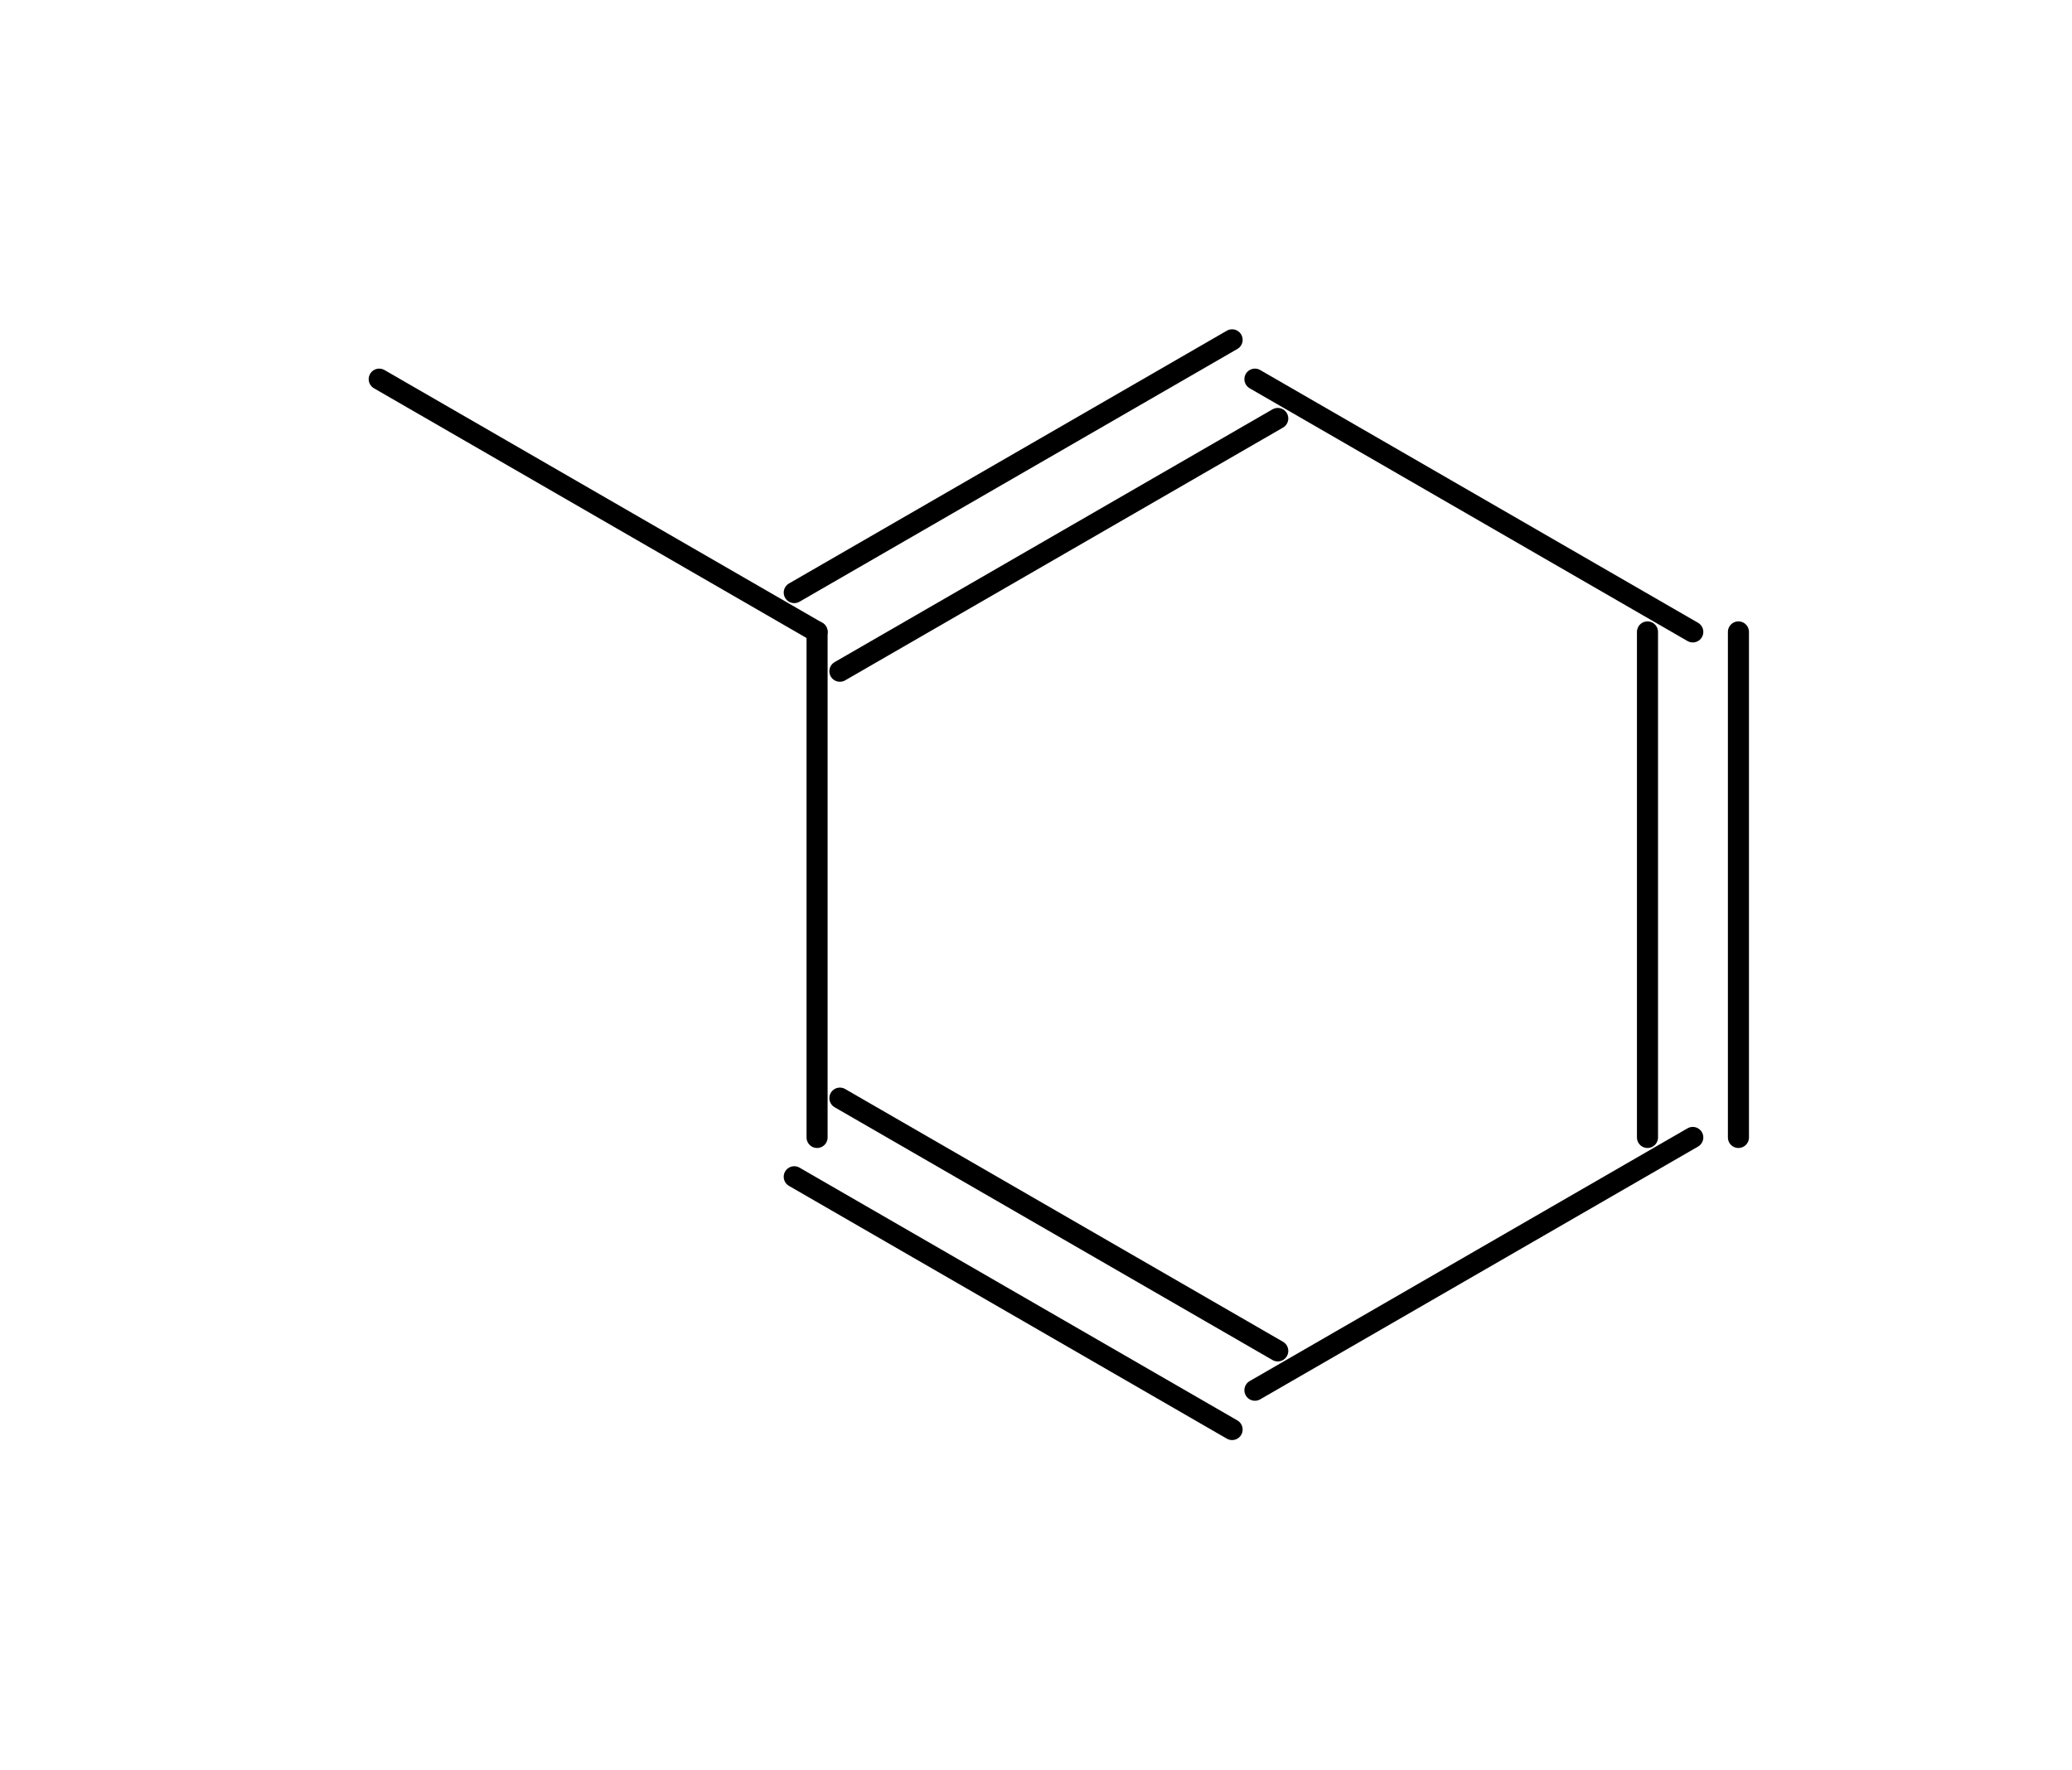
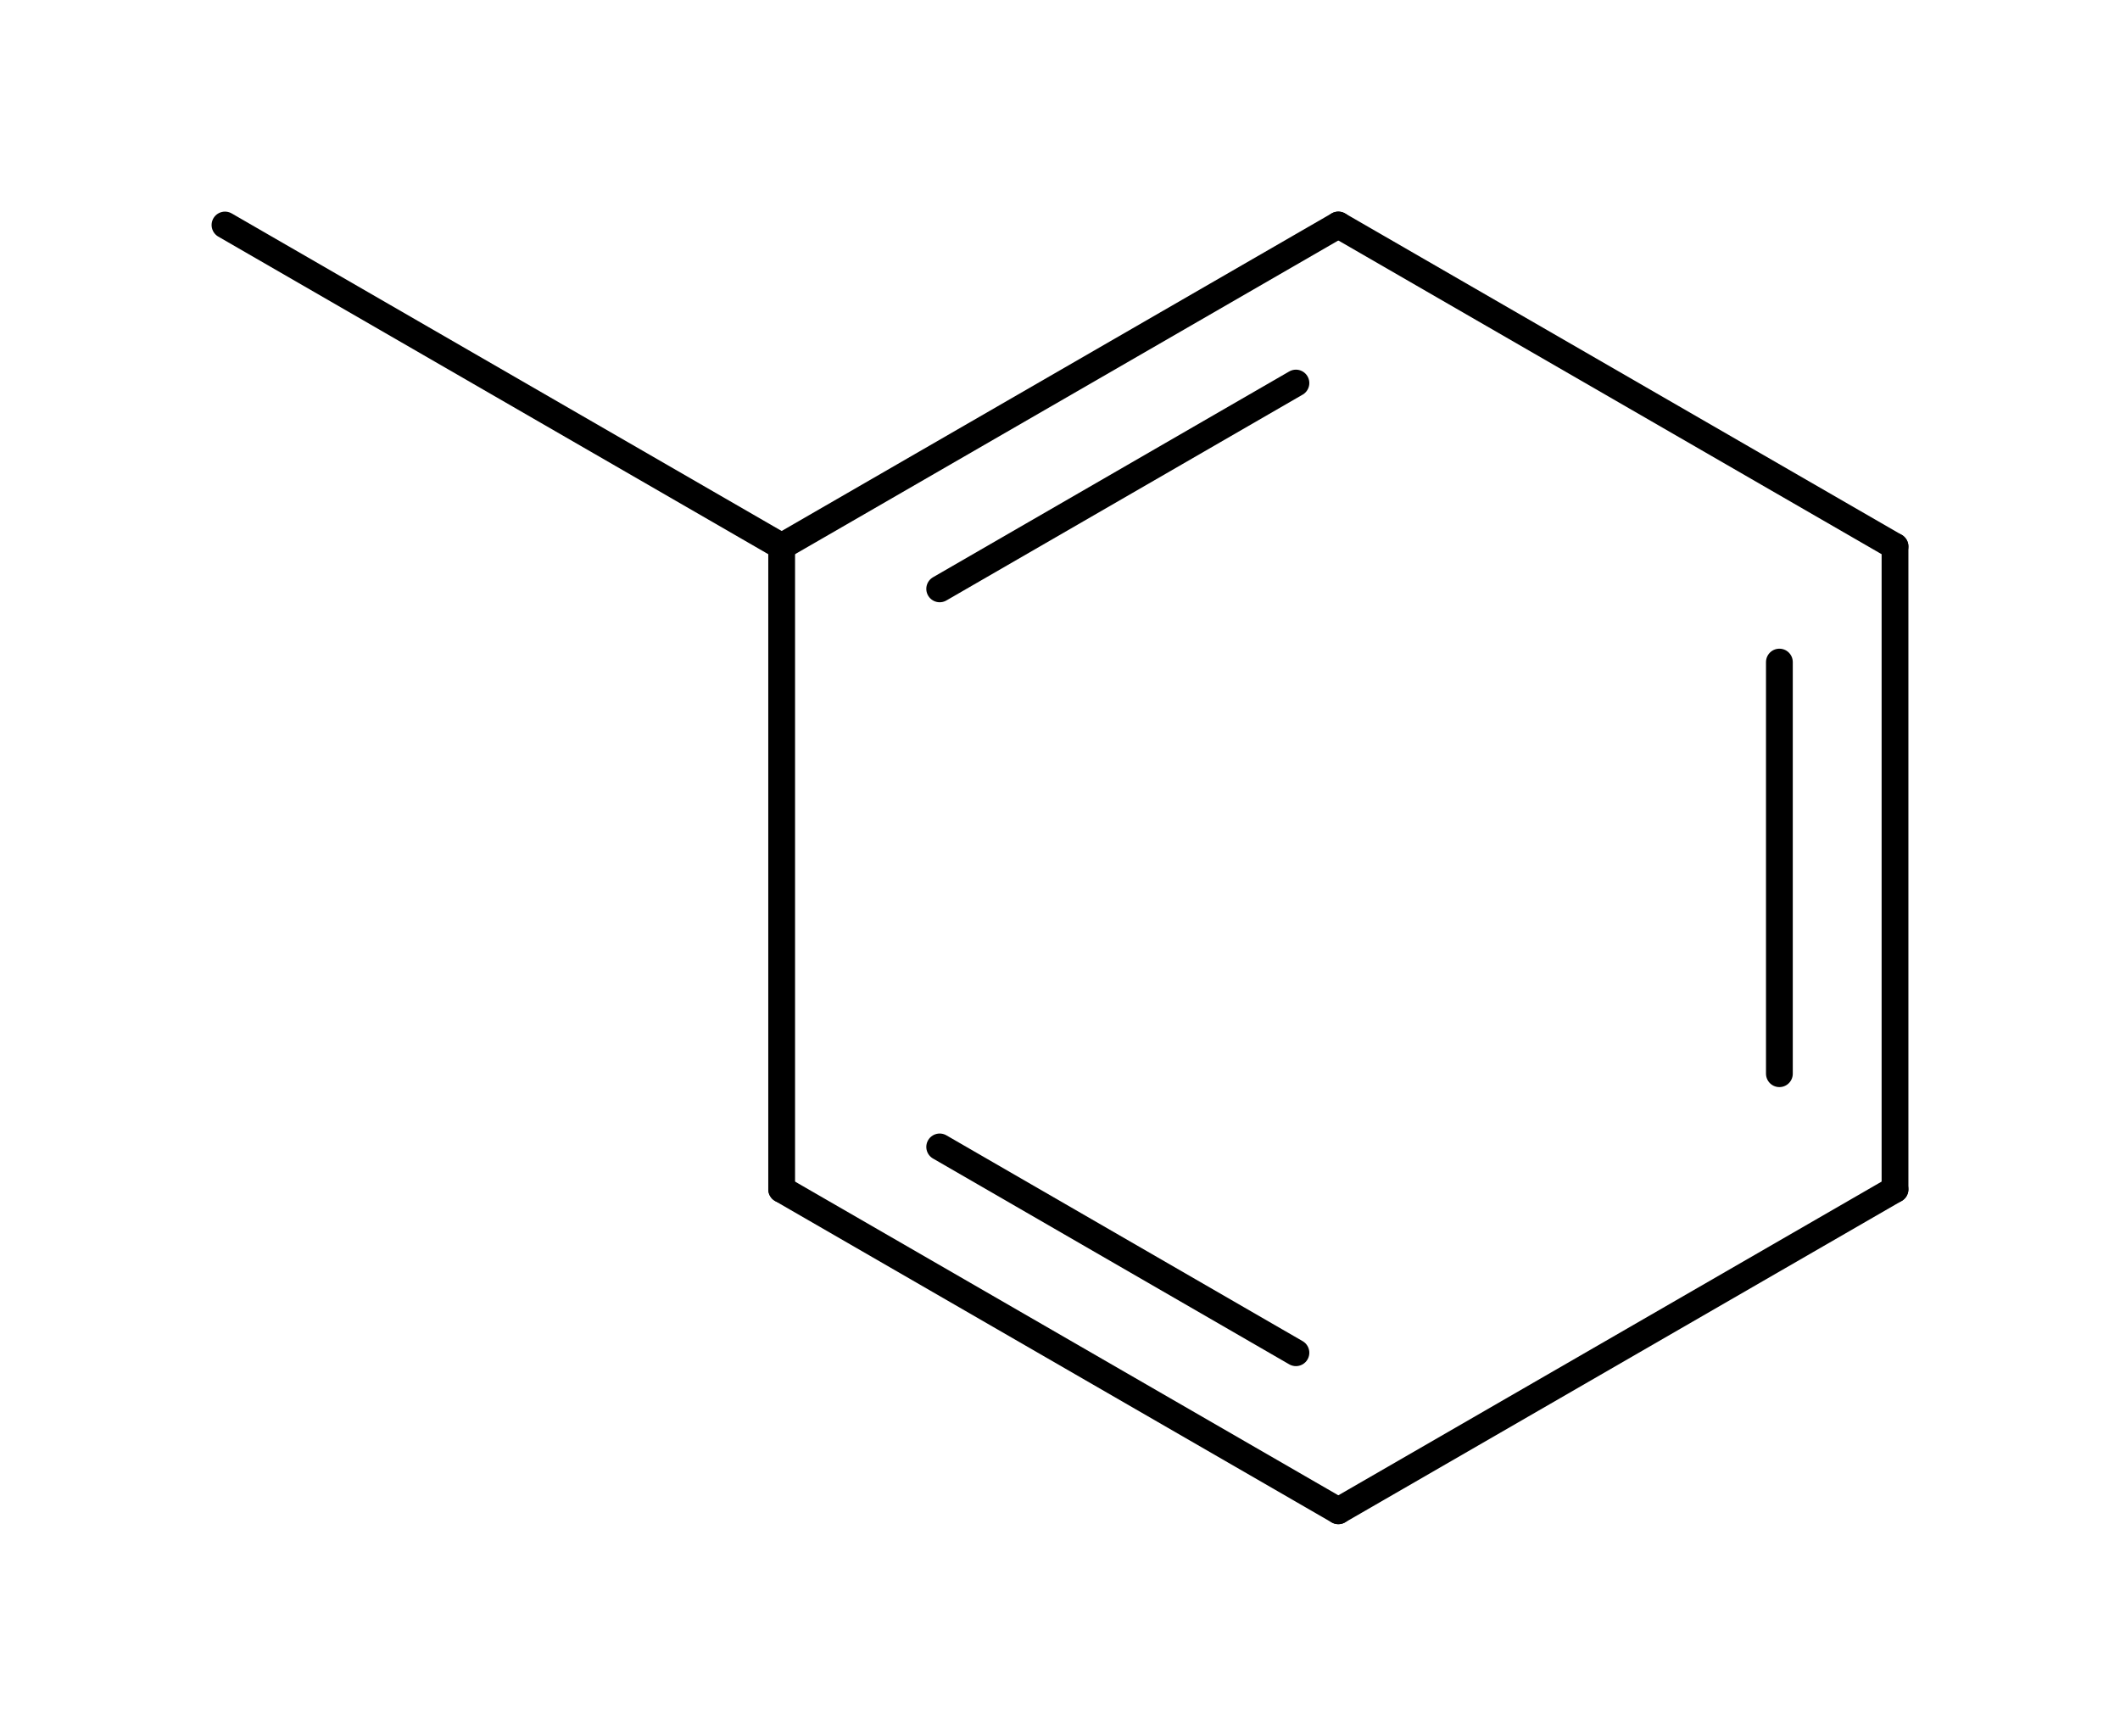
- <svg xmlns="http://www.w3.org/2000/svg" width="59.01pt" height="50.40pt" viewBox="0 0 59.01 50.40">
-   <line x1="10.80" y1="10.80" x2="23.27" y2="18.00" stroke="black" stroke-width="0.60" stroke-linecap="round" />
-   <line x1="22.62" y1="16.88" x2="35.09" y2="9.68" stroke="black" stroke-width="0.60" stroke-linecap="round" />
-   <line x1="23.92" y1="19.12" x2="36.39" y2="11.92" stroke="black" stroke-width="0.60" stroke-linecap="round" />
-   <line x1="35.74" y1="10.80" x2="48.21" y2="18.00" stroke="black" stroke-width="0.60" stroke-linecap="round" />
-   <line x1="49.51" y1="18.00" x2="49.51" y2="32.40" stroke="black" stroke-width="0.60" stroke-linecap="round" />
-   <line x1="46.92" y1="18.00" x2="46.92" y2="32.40" stroke="black" stroke-width="0.60" stroke-linecap="round" />
-   <line x1="48.21" y1="32.40" x2="35.74" y2="39.60" stroke="black" stroke-width="0.60" stroke-linecap="round" />
-   <line x1="35.09" y1="40.72" x2="22.62" y2="33.52" stroke="black" stroke-width="0.60" stroke-linecap="round" />
-   <line x1="36.39" y1="38.48" x2="23.92" y2="31.28" stroke="black" stroke-width="0.60" stroke-linecap="round" />
-   <line x1="23.27" y1="32.40" x2="23.27" y2="18.00" stroke="black" stroke-width="0.60" stroke-linecap="round" />
+ <svg xmlns="http://www.w3.org/2000/svg" width="47.49pt" height="38.88pt" viewBox="0 0 47.49 38.88">
+   <line x1="5.04" y1="5.04" x2="17.51" y2="12.24" stroke="black" stroke-width="0.60" stroke-linecap="round" />
+   <line x1="17.51" y1="12.24" x2="29.98" y2="5.04" stroke="black" stroke-width="0.60" stroke-linecap="round" />
+   <line x1="21.05" y1="13.19" x2="29.03" y2="8.58" stroke="black" stroke-width="0.60" stroke-linecap="round" />
+   <line x1="29.98" y1="5.04" x2="42.45" y2="12.24" stroke="black" stroke-width="0.60" stroke-linecap="round" />
+   <line x1="42.45" y1="12.24" x2="42.45" y2="26.64" stroke="black" stroke-width="0.60" stroke-linecap="round" />
+   <line x1="39.86" y1="14.83" x2="39.86" y2="24.05" stroke="black" stroke-width="0.60" stroke-linecap="round" />
+   <line x1="42.45" y1="26.64" x2="29.98" y2="33.84" stroke="black" stroke-width="0.60" stroke-linecap="round" />
+   <line x1="29.98" y1="33.84" x2="17.51" y2="26.64" stroke="black" stroke-width="0.60" stroke-linecap="round" />
+   <line x1="29.03" y1="30.30" x2="21.05" y2="25.69" stroke="black" stroke-width="0.60" stroke-linecap="round" />
+   <line x1="17.51" y1="26.64" x2="17.51" y2="12.24" stroke="black" stroke-width="0.60" stroke-linecap="round" />
</svg>
